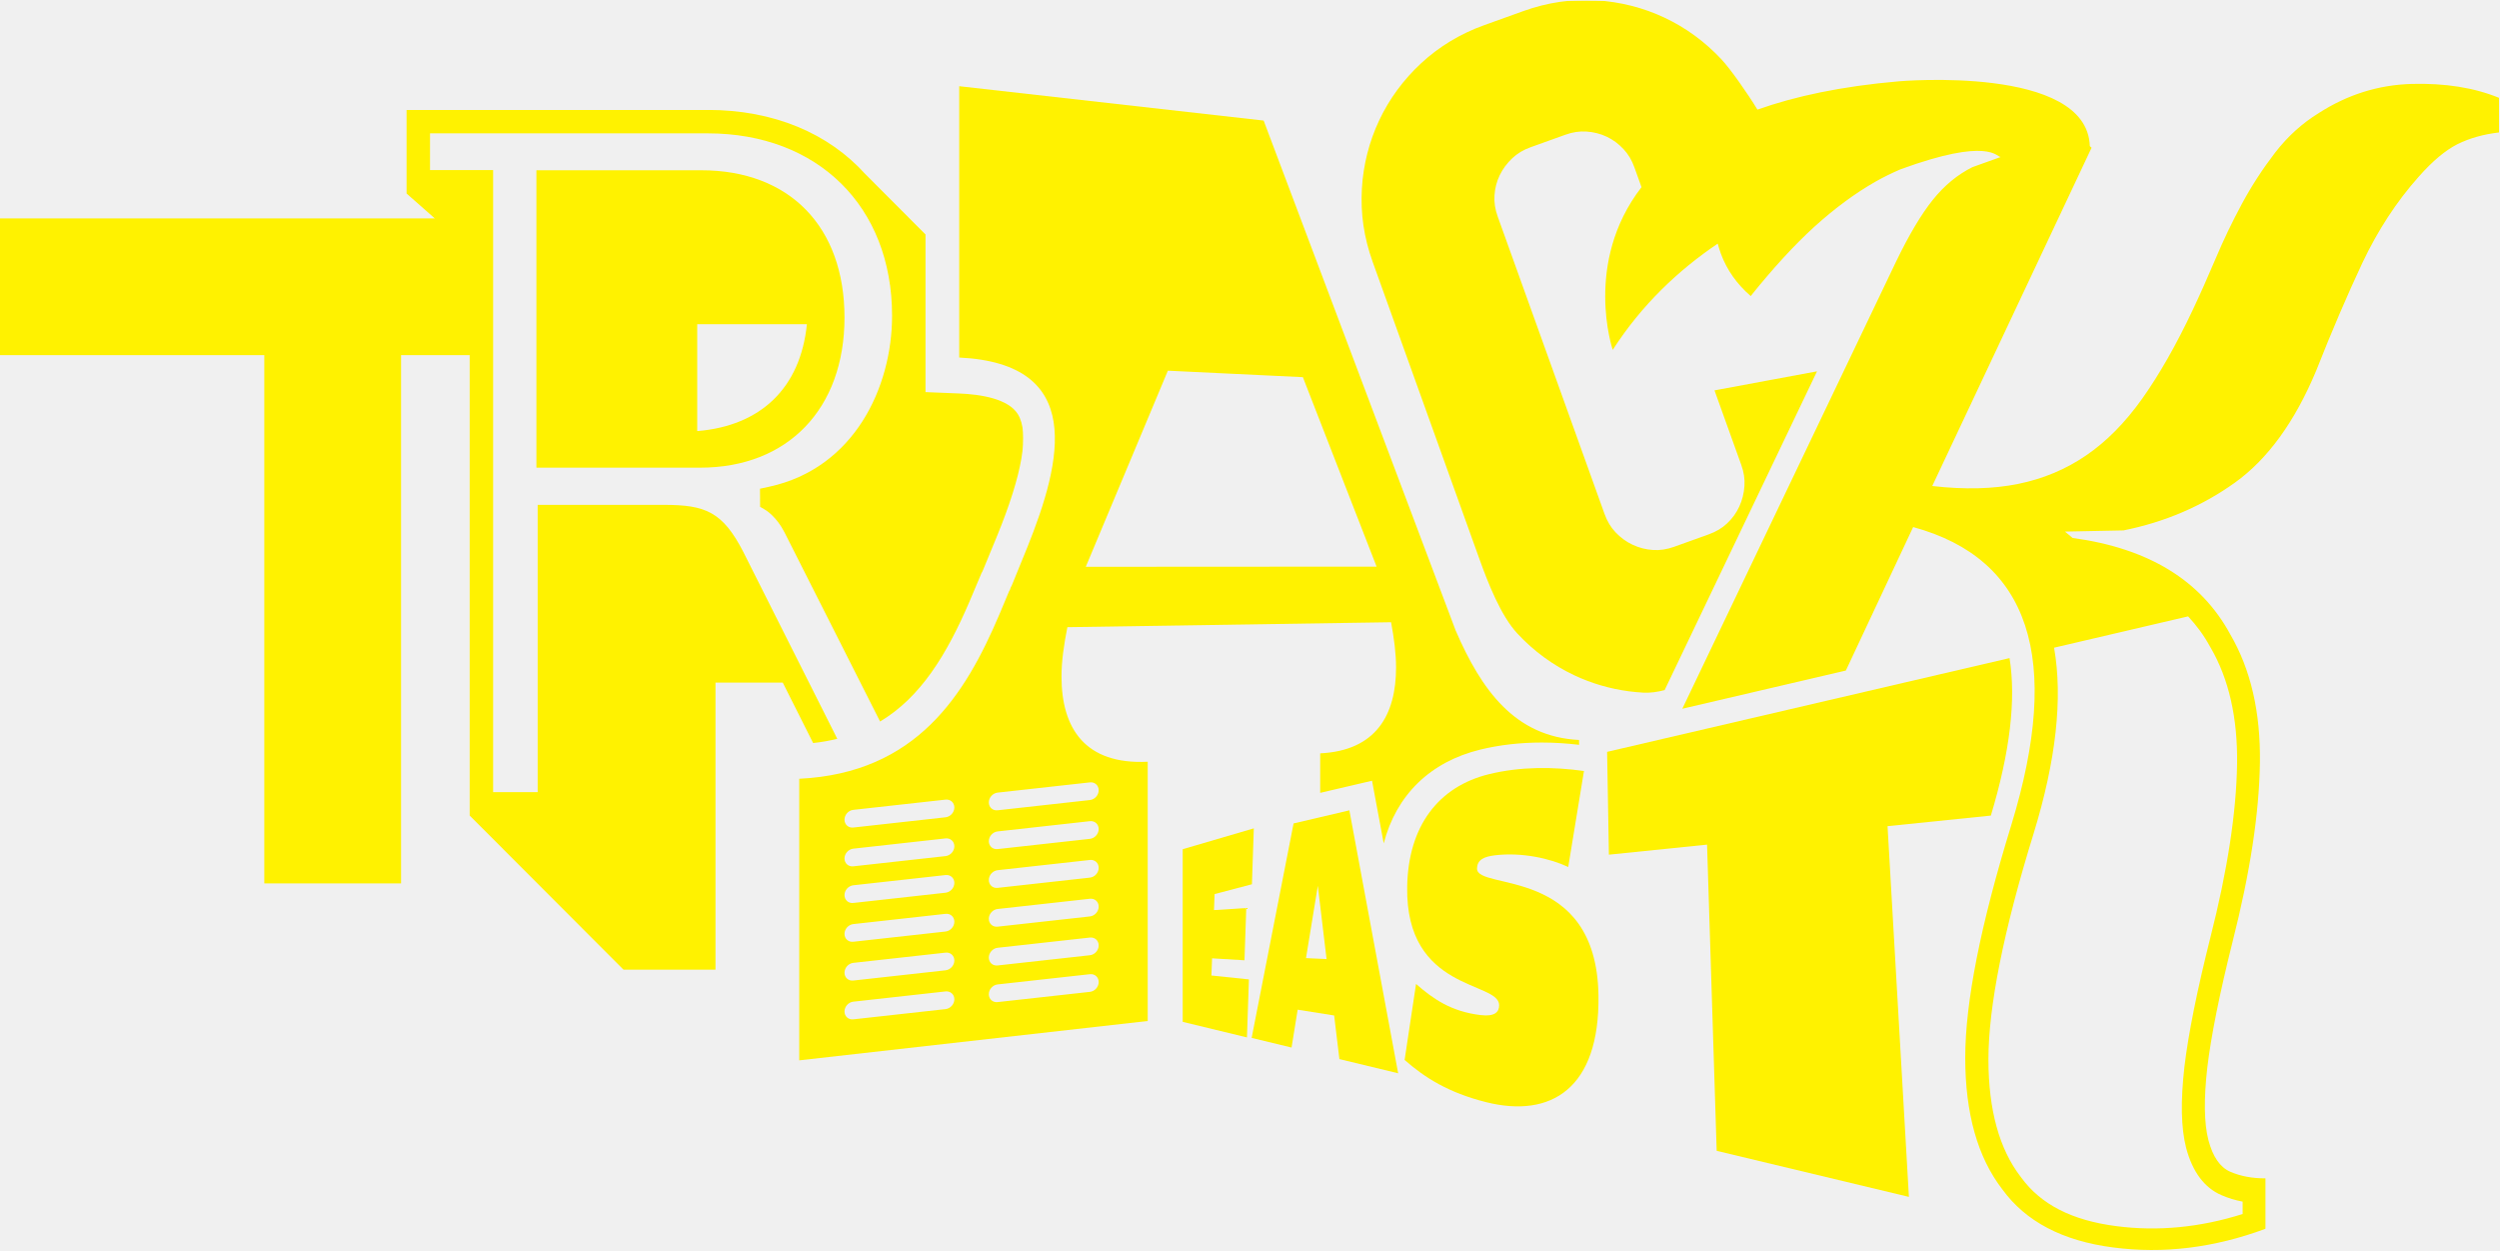
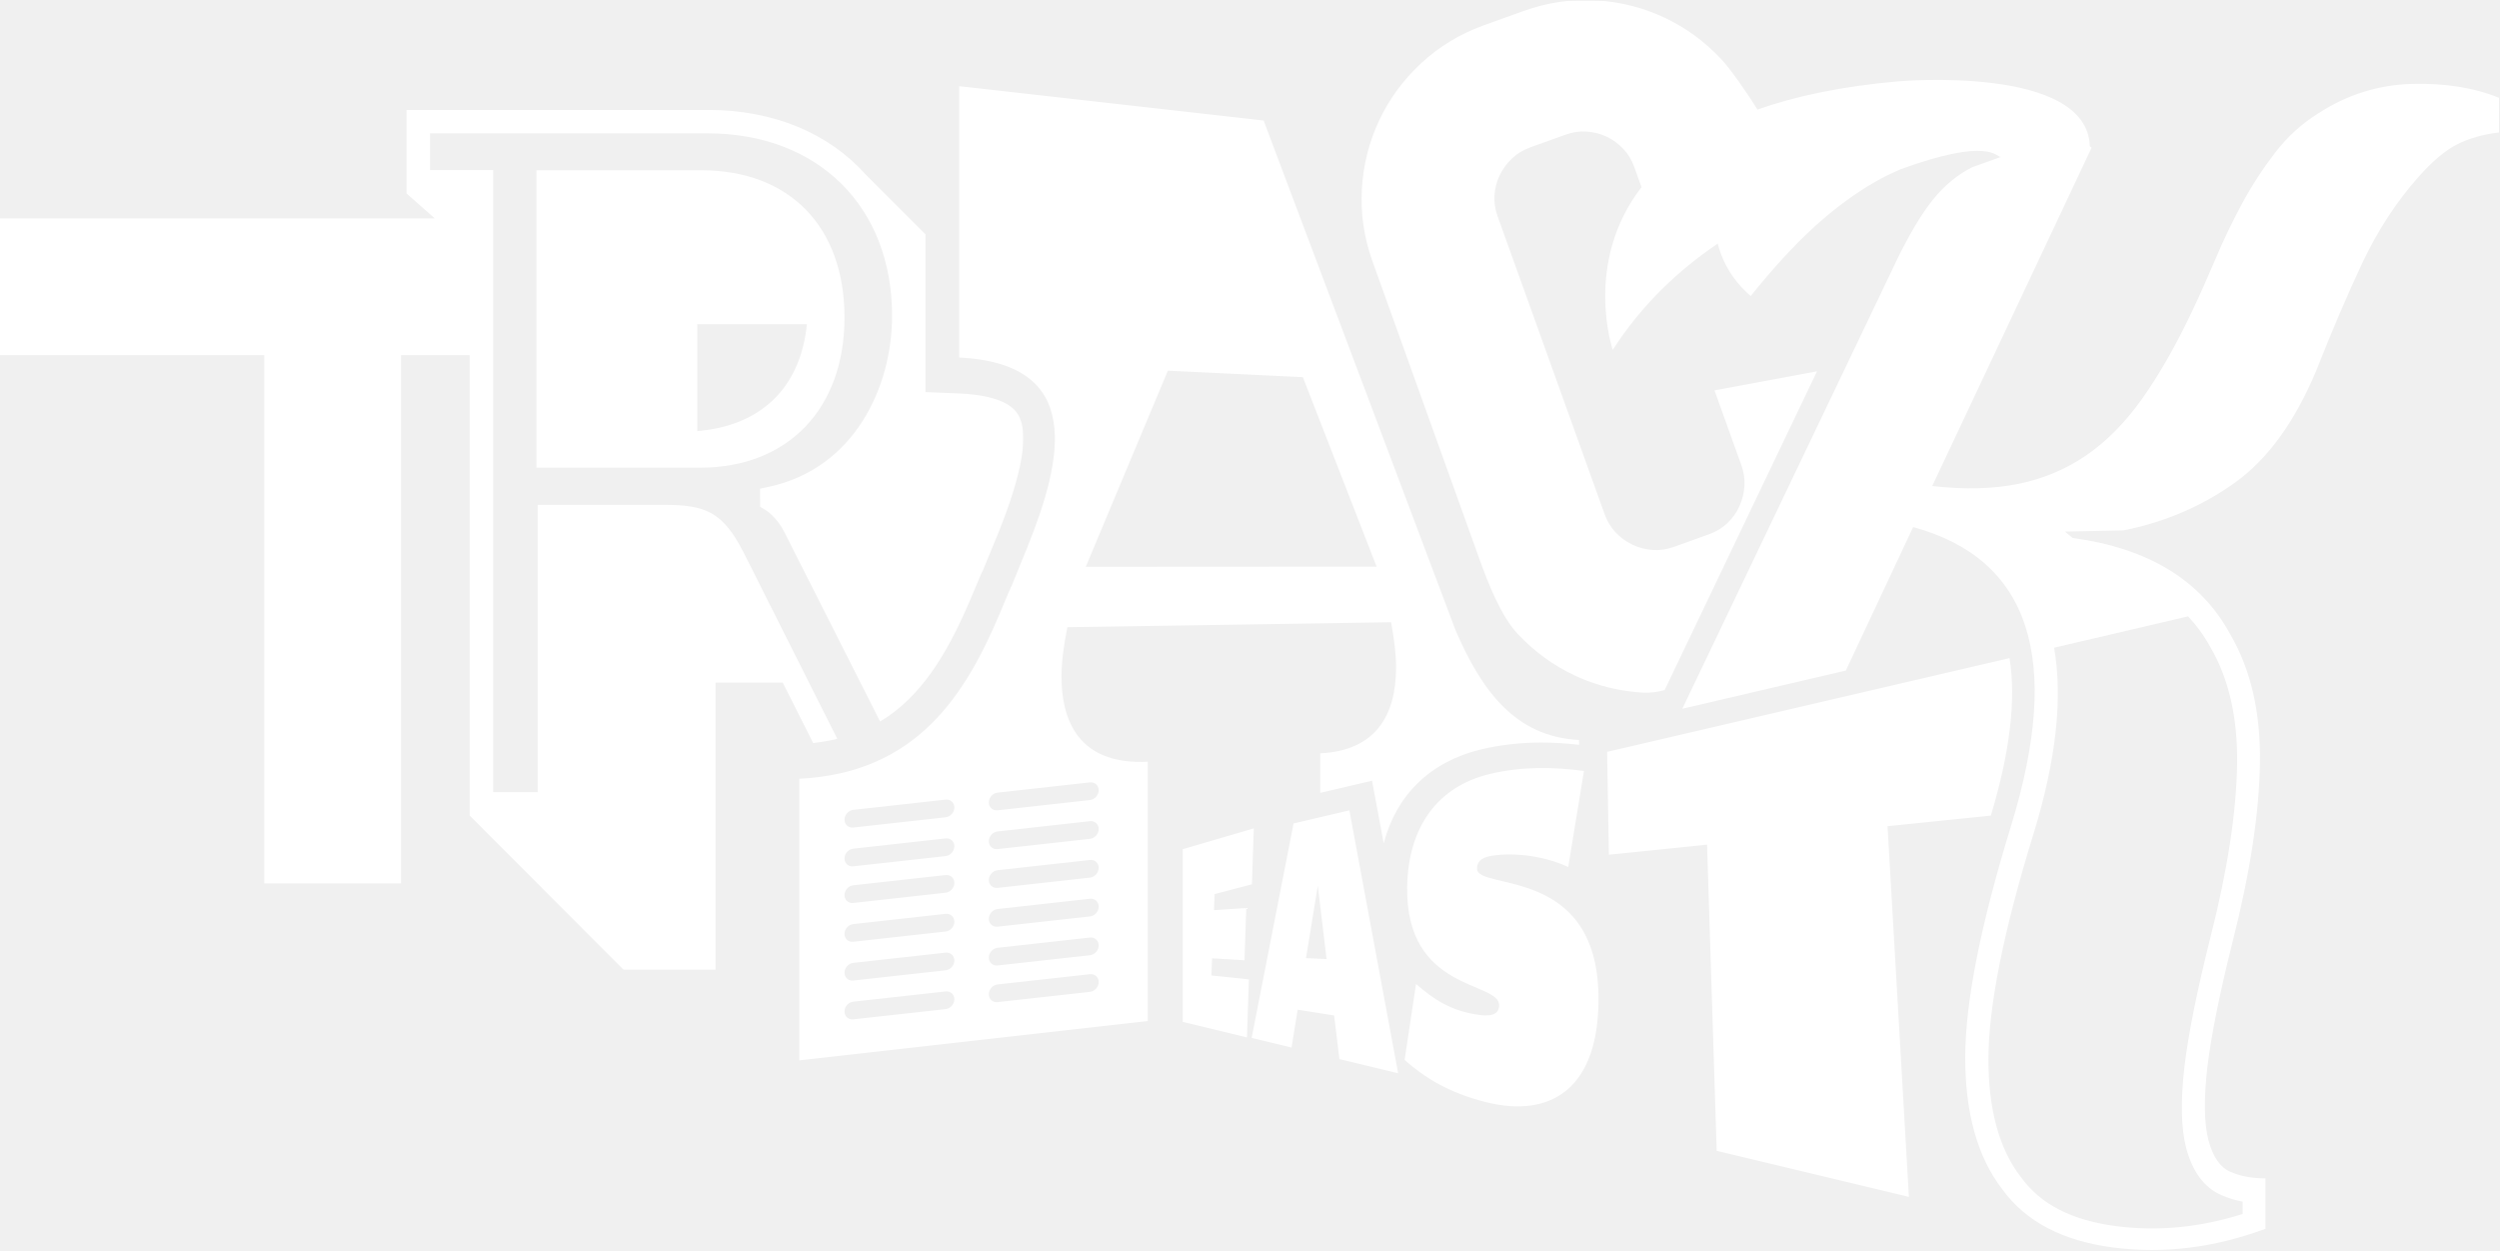
<svg xmlns="http://www.w3.org/2000/svg" xmlns:xlink="http://www.w3.org/1999/xlink" width="1160px" height="580px" viewBox="0 0 1160 580" version="1.1">
  <defs>
    <polygon id="path-1" points="0 3.642 475 3.642 475 402.642 0 402.642" />
    <polygon id="path-3" points="0 0.358 528 0.358 528 580.358 0 580.358" />
  </defs>
  <g id="TE_Logo_Black" stroke="none" stroke-width="1" fill="none" fill-rule="evenodd">
    <g id="Group-4" transform="translate(0, 47.35817)">
      <mask id="mask-2" fill="white">
        <use xlink:href="#path-1" />
      </mask>
      <g id="Clip-2" />
-       <path d="M323.64,152.675 L323.64,103.069 L374.554,103.069 C371.566,132.68 353.14,150.248 323.64,152.675 Z M392,99.97 C392,57.824 366.508,31.642 325.477,31.642 L249,31.642 L249,169.642 L325.023,169.642 C365.71,169.642 392,142.297 392,99.97 L392,99.97 Z" id="Fill-1" fill="#FFF200" mask="url(#mask-2)" />
-       <path d="M472.528,144.919 C468.101,137.633 455.245,135.623 445.124,135.211 L429.602,134.578 L429.602,61.417 L401.625,33.389 C384.634,14.556 359.252,3.642 328.479,3.642 L188.725,3.642 L188.725,42.433 L201.823,53.98 L0,53.98 L0,117.414 L122.682,117.414 L122.682,362.524 L186.17,362.524 L186.17,117.414 L218.02,117.414 L218.02,331.058 L289.486,402.642 L332.12,402.642 L332.12,269.364 L363.347,269.364 L377.451,297.412 C381.394,296.99 385.106,296.317 388.648,295.453 L345.048,208.765 C335.43,190.062 327.412,186.897 308.198,186.897 L249.578,186.897 L249.578,320.185 L228.905,320.185 L228.905,31.56 L199.61,31.56 L199.61,14.516 L328.479,14.516 C379.684,14.516 414.089,48.523 414.089,99.133 C414.089,132.458 396.454,169.913 357.079,178.475 L352.784,179.4 L352.834,187.791 L355.49,189.379 C355.53,189.409 360.55,192.464 364.192,199.74 L408.526,287.433 C427.358,276.137 439.39,256.51 450.013,231.788 L455.677,218.372 L455.768,218.282 C455.878,218.071 455.989,217.849 456.11,217.628 L462.961,200.996 C474.61,172.395 477.819,153.602 472.528,144.919" id="Fill-3" fill="#FFF200" mask="url(#mask-2)" />
+       <path d="M323.64,152.675 L323.64,103.069 L374.554,103.069 C371.566,132.68 353.14,150.248 323.64,152.675 Z M392,99.97 C392,57.824 366.508,31.642 325.477,31.642 L249,31.642 L249,169.642 L325.023,169.642 C365.71,169.642 392,142.297 392,99.97 L392,99.97 Z" id="Fill-1" fill="#FFFFFF" mask="url(#mask-2)" />
+       <path d="M472.528,144.919 C468.101,137.633 455.245,135.623 445.124,135.211 L429.602,134.578 L429.602,61.417 L401.625,33.389 C384.634,14.556 359.252,3.642 328.479,3.642 L188.725,3.642 L188.725,42.433 L201.823,53.98 L0,53.98 L0,117.414 L122.682,117.414 L122.682,362.524 L186.17,362.524 L186.17,117.414 L218.02,117.414 L218.02,331.058 L289.486,402.642 L332.12,402.642 L332.12,269.364 L363.347,269.364 L377.451,297.412 C381.394,296.99 385.106,296.317 388.648,295.453 L345.048,208.765 C335.43,190.062 327.412,186.897 308.198,186.897 L249.578,186.897 L249.578,320.185 L228.905,320.185 L228.905,31.56 L199.61,31.56 L199.61,14.516 L328.479,14.516 C379.684,14.516 414.089,48.523 414.089,99.133 C414.089,132.458 396.454,169.913 357.079,178.475 L352.784,179.4 L352.834,187.791 L355.49,189.379 C355.53,189.409 360.55,192.464 364.192,199.74 L408.526,287.433 C427.358,276.137 439.39,256.51 450.013,231.788 L455.677,218.372 L455.768,218.282 C455.878,218.071 455.989,217.849 456.11,217.628 L462.961,200.996 C474.61,172.395 477.819,153.602 472.528,144.919" id="Fill-3" fill="#FFFFFF" mask="url(#mask-2)" />
    </g>
-     <polyline id="Fill-5" fill="#FFF200" points="563.803 414.853 563.504 422.288 578.496 421.323 577.668 445.568 562.625 444.664 562.316 452.632 579.724 454.441 578.816 481.358 549 474.144 549 394.024 582 384.358 581.122 410.301 563.803 414.853" />
-     <path d="M606.225,444.563 L615.775,445 L611.715,411 L606.225,444.563 Z M649,498 L621.736,491.423 L619.293,471.185 L602.353,468.498 L599.518,486.058 L581,481.592 L600.463,382.072 L626.36,376 L649,498 L649,498 Z" id="Fill-6" fill="#FFF200" />
-     <path d="M741.986,461.861 C742.638,505.095 719.924,518.952 689.825,511.403 C672.247,506.999 661.22,499.925 652,491.812 L657.307,456.56 C665.244,463.483 673.561,469.349 687.286,471.001 C693.858,471.797 695.895,469.56 695.885,466.406 C695.874,455.199 652.381,460.218 653.194,411.481 C653.645,383.354 667.682,364.932 691.249,359.197 C706.018,355.6 721.228,355.781 735.254,357.746 L727.95,402.29 C719.813,398.4 706.52,395.347 693.958,396.858 C688.851,397.463 685.641,398.904 685.621,403.076 C685.611,413.366 741.063,401.575 741.986,461.861" id="Fill-7" fill="#FFF200" />
+     <polyline id="Fill-5" fill="#FFFFFF" points="563.803 414.853 563.504 422.288 578.496 421.323 577.668 445.568 562.625 444.664 562.316 452.632 579.724 454.441 578.816 481.358 549 474.144 549 394.024 582 384.358 581.122 410.301 563.803 414.853" />
+     <path d="M606.225,444.563 L615.775,445 L611.715,411 L606.225,444.563 Z M649,498 L621.736,491.423 L619.293,471.185 L602.353,468.498 L599.518,486.058 L581,481.592 L600.463,382.072 L626.36,376 L649,498 L649,498 Z" id="Fill-6" fill="#FFFFFF" />
+     <path d="M741.986,461.861 C742.638,505.095 719.924,518.952 689.825,511.403 C672.247,506.999 661.22,499.925 652,491.812 L657.307,456.56 C665.244,463.483 673.561,469.349 687.286,471.001 C693.858,471.797 695.895,469.56 695.885,466.406 C695.874,455.199 652.381,460.218 653.194,411.481 C653.645,383.354 667.682,364.932 691.249,359.197 C706.018,355.6 721.228,355.781 735.254,357.746 L727.95,402.29 C719.813,398.4 706.52,395.347 693.958,396.858 C688.851,397.463 685.641,398.904 685.621,403.076 C685.611,413.366 741.063,401.575 741.986,461.861" id="Fill-7" fill="#FFFFFF" />
    <g id="Group-11" transform="translate(632, 0)">
      <mask id="mask-4" fill="white">
        <use xlink:href="#path-3" />
      </mask>
      <g id="Clip-9" />
-       <path d="M300.796,305.358 L114,348.86 L114.828,396.569 L160.394,391.909 L164.864,533.99 L254.089,555.358 L244.169,383.344 L292.127,378.432 C301.018,348.951 303.894,324.522 300.796,305.358" id="Fill-8" fill="#FFF200" mask="url(#mask-4)" />
-       <path d="M383.69,286 C387.637,290.221 391.09,294.905 393.947,300.173 L394.129,300.475 C402.589,314.95 406.728,333.102 406.426,354.438 C406.102,376.911 401.943,403.998 394.038,434.973 C387.859,459.562 383.801,479.728 381.984,494.979 C380.156,511.076 380.409,523.356 382.771,532.613 C385.739,543.774 391.272,551.178 399.237,554.583 C402.327,555.922 405.567,556.91 409,557.564 L409,563.296 C389.303,569.541 369.616,571.435 350.363,568.927 C329.768,566.268 315.321,558.884 306.204,546.343 L306.002,546.081 C296.048,533.217 291,514.884 291,491.595 C291,467.036 298.047,431.79 311.959,386.803 C322.428,352.735 325.578,323.896 321.479,300.536 L383.69,286 Z M487.487,38.939 C472.045,39.381 457.659,43.889 444.359,52.452 C436.663,57.181 429.913,63.289 424.098,70.795 C418.343,78.292 413.162,86.221 408.655,94.592 C404.158,102.944 400.074,111.426 396.462,120.009 C392.8,128.602 389.289,136.531 385.839,143.806 C378.143,160.117 370.286,173.831 362.388,184.98 C354.431,196.139 345.739,204.933 336.312,211.343 C326.896,217.783 316.373,222.18 304.804,224.534 C293.244,226.889 279.945,227.231 264.925,225.51 L338.878,68.551 C338.626,68.3 338.334,68.058 338.063,67.817 C336.876,30.014 249.392,37.731 249.392,37.731 C222.742,40.035 201.183,44.674 183.779,50.862 C179.061,43.125 171.274,32.056 167.079,27.548 C159.443,19.378 150.56,12.878 140.661,8.209 C130.771,3.55 120.108,0.844 108.931,0.149 C97.613,-0.535 86.255,1.135 75.189,5.12 L56.909,11.69 C45.853,15.665 36.024,21.602 27.674,29.35 C19.425,37.007 12.886,45.912 8.208,55.833 C3.54,65.734 0.833,76.42 0.149,87.569 C-0.535,98.889 1.135,110.239 5.109,121.317 L54.726,259.379 C58.71,270.458 64.656,285.712 72.382,294.003 C79.997,302.174 88.891,308.684 98.8,313.353 C106.818,317.126 115.339,319.611 124.222,320.779 C126.355,321.05 128.508,321.251 130.681,321.382 C134.021,321.573 137.361,321.08 140.701,320.205 L211.434,172.292 L163.849,181.136 L176.264,215.68 C177.471,219.03 177.964,222.22 177.753,225.41 C177.531,228.871 176.747,232.031 175.338,235.069 C173.99,238.008 172.139,240.553 169.684,242.868 C167.35,245.061 164.584,246.711 161.234,247.919 L145.107,253.715 C141.757,254.912 138.568,255.405 135.369,255.204 C131.959,254.982 128.84,254.177 125.822,252.759 C122.804,251.34 120.208,249.438 117.864,246.943 C115.671,244.608 114.021,241.851 112.814,238.501 L63.197,100.438 C61.99,97.088 61.507,93.908 61.718,90.698 C61.929,87.348 62.714,84.289 64.112,81.381 C65.561,78.372 67.503,75.746 70.028,73.371 C72.362,71.178 75.128,69.528 78.478,68.32 L94.615,62.524 C97.955,61.317 101.144,60.834 104.333,61.035 C107.754,61.267 110.832,62.041 113.76,63.41 C116.697,64.798 119.262,66.68 121.596,69.175 C123.8,71.51 125.45,74.277 126.657,77.628 L129.967,86.844 C102.854,121.931 116.607,162.33 116.607,162.33 C130.087,141.381 147.139,125.332 165.338,113.046 C165.771,114.616 166.254,116.196 166.827,117.765 C169.604,125.252 174.212,131.792 180.65,137.366 C190.962,124.517 200.801,113.781 210.217,105.198 C219.694,96.635 229.12,89.672 238.537,84.309 C242.36,82.125 246.273,80.244 250.247,78.533 C291.323,63.541 294.713,72.868 296.705,72.848 L283.556,77.557 C276.695,80.988 270.579,86.009 265.237,92.66 C259.895,99.301 254.19,108.86 248.174,121.297 L148.91,328.858 L224.815,311.139 L256.062,244.558 C310.145,259.329 325.357,305.434 301.594,382.912 C287.359,429.087 280.236,465.029 280.236,490.778 C280.236,516.577 285.951,536.953 297.46,551.865 C308.304,566.807 325.447,575.793 348.877,578.821 C372.318,581.88 395.829,578.982 419.591,570.158 L419.591,546.764 C413.464,546.764 408.082,545.777 403.283,543.705 C398.565,541.672 395.165,536.792 393.102,528.964 C391.11,521.176 390.939,509.997 392.599,495.376 C394.34,480.806 398.233,461.306 404.36,436.865 C412.468,404.978 416.694,377.318 417.025,353.923 C417.357,330.539 412.8,310.696 403.283,294.386 C389.702,269.291 365.276,254.379 330.085,249.619 L326.524,246.661 L353.696,246.108 C372.962,242.234 390.235,234.828 405.466,223.911 C420.697,212.963 433.202,195.716 443.102,172.101 C450.375,153.677 457.548,136.954 464.61,121.921 C471.733,106.918 480.365,93.626 490.677,82.055 C497.115,74.75 503.141,69.729 508.684,66.921 C514.238,64.154 520.676,62.323 528,61.458 L528,45.389 C516.431,40.669 502.93,38.526 487.487,38.939 L487.487,38.939 Z" id="Fill-10" fill="#FFF200" mask="url(#mask-4)" />
+       <path d="M300.796,305.358 L114,348.86 L114.828,396.569 L160.394,391.909 L164.864,533.99 L254.089,555.358 L244.169,383.344 L292.127,378.432 C301.018,348.951 303.894,324.522 300.796,305.358" id="Fill-8" fill="#FFFFFF" mask="url(#mask-4)" />
+       <path d="M383.69,286 C387.637,290.221 391.09,294.905 393.947,300.173 L394.129,300.475 C402.589,314.95 406.728,333.102 406.426,354.438 C406.102,376.911 401.943,403.998 394.038,434.973 C387.859,459.562 383.801,479.728 381.984,494.979 C380.156,511.076 380.409,523.356 382.771,532.613 C385.739,543.774 391.272,551.178 399.237,554.583 C402.327,555.922 405.567,556.91 409,557.564 L409,563.296 C389.303,569.541 369.616,571.435 350.363,568.927 C329.768,566.268 315.321,558.884 306.204,546.343 L306.002,546.081 C296.048,533.217 291,514.884 291,491.595 C291,467.036 298.047,431.79 311.959,386.803 C322.428,352.735 325.578,323.896 321.479,300.536 L383.69,286 Z M487.487,38.939 C472.045,39.381 457.659,43.889 444.359,52.452 C436.663,57.181 429.913,63.289 424.098,70.795 C418.343,78.292 413.162,86.221 408.655,94.592 C404.158,102.944 400.074,111.426 396.462,120.009 C392.8,128.602 389.289,136.531 385.839,143.806 C378.143,160.117 370.286,173.831 362.388,184.98 C354.431,196.139 345.739,204.933 336.312,211.343 C326.896,217.783 316.373,222.18 304.804,224.534 C293.244,226.889 279.945,227.231 264.925,225.51 L338.878,68.551 C338.626,68.3 338.334,68.058 338.063,67.817 C336.876,30.014 249.392,37.731 249.392,37.731 C222.742,40.035 201.183,44.674 183.779,50.862 C179.061,43.125 171.274,32.056 167.079,27.548 C159.443,19.378 150.56,12.878 140.661,8.209 C130.771,3.55 120.108,0.844 108.931,0.149 C97.613,-0.535 86.255,1.135 75.189,5.12 L56.909,11.69 C45.853,15.665 36.024,21.602 27.674,29.35 C19.425,37.007 12.886,45.912 8.208,55.833 C3.54,65.734 0.833,76.42 0.149,87.569 C-0.535,98.889 1.135,110.239 5.109,121.317 L54.726,259.379 C58.71,270.458 64.656,285.712 72.382,294.003 C79.997,302.174 88.891,308.684 98.8,313.353 C106.818,317.126 115.339,319.611 124.222,320.779 C126.355,321.05 128.508,321.251 130.681,321.382 C134.021,321.573 137.361,321.08 140.701,320.205 L211.434,172.292 L163.849,181.136 L176.264,215.68 C177.471,219.03 177.964,222.22 177.753,225.41 C177.531,228.871 176.747,232.031 175.338,235.069 C173.99,238.008 172.139,240.553 169.684,242.868 C167.35,245.061 164.584,246.711 161.234,247.919 L145.107,253.715 C141.757,254.912 138.568,255.405 135.369,255.204 C131.959,254.982 128.84,254.177 125.822,252.759 C122.804,251.34 120.208,249.438 117.864,246.943 C115.671,244.608 114.021,241.851 112.814,238.501 L63.197,100.438 C61.99,97.088 61.507,93.908 61.718,90.698 C61.929,87.348 62.714,84.289 64.112,81.381 C65.561,78.372 67.503,75.746 70.028,73.371 C72.362,71.178 75.128,69.528 78.478,68.32 L94.615,62.524 C97.955,61.317 101.144,60.834 104.333,61.035 C107.754,61.267 110.832,62.041 113.76,63.41 C116.697,64.798 119.262,66.68 121.596,69.175 C123.8,71.51 125.45,74.277 126.657,77.628 L129.967,86.844 C102.854,121.931 116.607,162.33 116.607,162.33 C130.087,141.381 147.139,125.332 165.338,113.046 C165.771,114.616 166.254,116.196 166.827,117.765 C169.604,125.252 174.212,131.792 180.65,137.366 C190.962,124.517 200.801,113.781 210.217,105.198 C219.694,96.635 229.12,89.672 238.537,84.309 C242.36,82.125 246.273,80.244 250.247,78.533 C291.323,63.541 294.713,72.868 296.705,72.848 L283.556,77.557 C276.695,80.988 270.579,86.009 265.237,92.66 C259.895,99.301 254.19,108.86 248.174,121.297 L148.91,328.858 L224.815,311.139 L256.062,244.558 C310.145,259.329 325.357,305.434 301.594,382.912 C287.359,429.087 280.236,465.029 280.236,490.778 C280.236,516.577 285.951,536.953 297.46,551.865 C308.304,566.807 325.447,575.793 348.877,578.821 C372.318,581.88 395.829,578.982 419.591,570.158 L419.591,546.764 C413.464,546.764 408.082,545.777 403.283,543.705 C398.565,541.672 395.165,536.792 393.102,528.964 C391.11,521.176 390.939,509.997 392.599,495.376 C394.34,480.806 398.233,461.306 404.36,436.865 C412.468,404.978 416.694,377.318 417.025,353.923 C417.357,330.539 412.8,310.696 403.283,294.386 C389.702,269.291 365.276,254.379 330.085,249.619 L326.524,246.661 L353.696,246.108 C372.962,242.234 390.235,234.828 405.466,223.911 C420.697,212.963 433.202,195.716 443.102,172.101 C450.375,153.677 457.548,136.954 464.61,121.921 C471.733,106.918 480.365,93.626 490.677,82.055 C497.115,74.75 503.141,69.729 508.684,66.921 C514.238,64.154 520.676,62.323 528,61.458 L528,45.389 C516.431,40.669 502.93,38.526 487.487,38.939 L487.487,38.939 Z" id="Fill-10" fill="#FFFFFF" mask="url(#mask-4)" />
    </g>
-     <path d="M504,263 L542.104,172 L604.78,175.007 L639,262.92 L504,263 Z M505.927,363.026 C508.18,362.773 510,364.41 510,366.672 C510,368.935 508.18,370.976 505.927,371.218 L463.073,375.976 C460.82,376.219 459,374.592 459,372.329 C459,370.067 460.82,368.026 463.073,367.774 L505.927,363.026 Z M505.927,389.226 L463.073,393.974 C460.82,394.227 459,392.59 459,390.338 C459,388.065 460.82,386.034 463.073,385.782 L505.927,381.024 C508.18,380.781 510,382.408 510,384.671 C510,386.933 508.18,388.974 505.927,389.226 Z M505.927,407.217 L463.073,411.974 C460.82,412.227 459,410.591 459,408.328 C459,406.066 460.82,404.025 463.073,403.773 L505.927,399.026 C508.18,398.773 510,400.409 510,402.672 C510,404.934 508.18,406.975 505.927,407.217 Z M505.927,425.223 L463.073,429.974 C460.82,430.227 459,428.599 459,426.325 C459,424.061 460.82,422.029 463.073,421.777 L505.927,417.026 C508.18,416.773 510,418.401 510,420.665 C510,422.939 508.18,424.971 505.927,425.223 Z M505.927,443.227 L463.073,447.974 C460.82,448.227 459,446.591 459,444.328 C459,442.066 460.82,440.025 463.073,439.773 L505.927,435.026 C508.18,434.773 510,436.409 510,438.672 C510,440.934 508.18,442.975 505.927,443.227 Z M505.927,460.223 L463.073,464.974 C460.82,465.227 459,463.599 459,461.325 C459,459.061 460.82,457.029 463.073,456.777 L505.927,452.026 C508.18,451.773 510,453.401 510,455.665 C510,457.929 508.18,459.971 505.927,460.223 Z M438.918,379.218 L396.082,383.976 C393.83,384.219 392,382.592 392,380.329 C392,378.067 393.83,376.026 396.082,375.774 L438.918,371.026 C441.17,370.773 443,372.41 443,374.662 C443,376.935 441.17,378.966 438.918,379.218 Z M438.918,397.226 L396.082,401.974 C393.83,402.227 392,400.59 392,398.328 C392,396.065 393.83,394.034 396.082,393.782 L438.918,389.024 C441.17,388.781 443,390.408 443,392.671 C443,394.933 441.17,396.974 438.918,397.226 Z M438.918,414.217 L396.082,418.974 C393.83,419.227 392,417.591 392,415.328 C392,413.066 393.83,411.025 396.082,410.773 L438.918,406.026 C441.17,405.773 443,407.409 443,409.672 C443,411.934 441.17,413.975 438.918,414.217 Z M438.918,432.226 L396.082,436.974 C393.83,437.227 392,435.6 392,433.327 C392,431.065 393.83,429.034 396.082,428.782 L438.918,424.024 C441.17,423.781 443,425.408 443,427.671 C443,429.933 441.17,431.974 438.918,432.226 Z M438.918,450.217 L396.082,454.974 C393.83,455.227 392,453.591 392,451.328 C392,449.066 393.83,447.025 396.082,446.773 L438.918,442.026 C441.17,441.773 443,443.409 443,445.672 C443,447.934 441.17,449.975 438.918,450.217 Z M438.918,468.226 L396.082,472.974 C393.83,473.227 392,471.59 392,469.328 C392,467.065 393.83,465.034 396.082,464.782 L438.918,460.024 C441.17,459.781 443,461.408 443,463.671 C443,465.933 441.17,467.974 438.918,468.226 Z M732.96,343.343 C703.212,341.866 687.646,320.196 675.673,292.498 L586.57,55.944 L445.259,40 L445.259,165.892 C503.57,168.735 493.272,213.271 476.793,254.14 L469.567,271.872 C469.005,272.465 469.005,273.65 468.443,274.243 L463.956,284.963 C448.109,322.265 425.598,358.684 371,361.346 L371,492 L532.755,473.746 L532.755,353.449 C503.57,354.876 492.731,337.857 492.731,313.876 C492.731,306.854 493.824,299.229 495.46,291.011 L645.724,288.72 C647.109,296.235 648.033,303.207 648.033,309.657 C648.033,331.699 638.769,348.285 612.815,349.551 L612.815,367.886 L636.882,362.26 L642.302,391.324 C648.113,368.971 663.8,353.479 687.254,347.783 C696.147,345.633 705.711,344.538 715.677,344.538 C721.278,344.538 727.089,344.9 733,345.593 L732.96,343.343 L732.96,343.343 Z" id="Fill-12" fill="#FFF200" />
+     <path d="M504,263 L542.104,172 L604.78,175.007 L639,262.92 L504,263 Z M505.927,363.026 C508.18,362.773 510,364.41 510,366.672 C510,368.935 508.18,370.976 505.927,371.218 L463.073,375.976 C460.82,376.219 459,374.592 459,372.329 C459,370.067 460.82,368.026 463.073,367.774 L505.927,363.026 Z M505.927,389.226 L463.073,393.974 C460.82,394.227 459,392.59 459,390.338 C459,388.065 460.82,386.034 463.073,385.782 L505.927,381.024 C508.18,380.781 510,382.408 510,384.671 C510,386.933 508.18,388.974 505.927,389.226 Z M505.927,407.217 L463.073,411.974 C460.82,412.227 459,410.591 459,408.328 C459,406.066 460.82,404.025 463.073,403.773 L505.927,399.026 C508.18,398.773 510,400.409 510,402.672 C510,404.934 508.18,406.975 505.927,407.217 Z M505.927,425.223 L463.073,429.974 C460.82,430.227 459,428.599 459,426.325 C459,424.061 460.82,422.029 463.073,421.777 L505.927,417.026 C508.18,416.773 510,418.401 510,420.665 C510,422.939 508.18,424.971 505.927,425.223 Z M505.927,443.227 L463.073,447.974 C460.82,448.227 459,446.591 459,444.328 C459,442.066 460.82,440.025 463.073,439.773 L505.927,435.026 C508.18,434.773 510,436.409 510,438.672 C510,440.934 508.18,442.975 505.927,443.227 Z M505.927,460.223 L463.073,464.974 C460.82,465.227 459,463.599 459,461.325 C459,459.061 460.82,457.029 463.073,456.777 L505.927,452.026 C508.18,451.773 510,453.401 510,455.665 C510,457.929 508.18,459.971 505.927,460.223 Z M438.918,379.218 L396.082,383.976 C393.83,384.219 392,382.592 392,380.329 C392,378.067 393.83,376.026 396.082,375.774 L438.918,371.026 C441.17,370.773 443,372.41 443,374.662 C443,376.935 441.17,378.966 438.918,379.218 Z M438.918,397.226 L396.082,401.974 C393.83,402.227 392,400.59 392,398.328 C392,396.065 393.83,394.034 396.082,393.782 L438.918,389.024 C441.17,388.781 443,390.408 443,392.671 C443,394.933 441.17,396.974 438.918,397.226 Z M438.918,414.217 L396.082,418.974 C393.83,419.227 392,417.591 392,415.328 C392,413.066 393.83,411.025 396.082,410.773 L438.918,406.026 C441.17,405.773 443,407.409 443,409.672 C443,411.934 441.17,413.975 438.918,414.217 Z M438.918,432.226 L396.082,436.974 C393.83,437.227 392,435.6 392,433.327 C392,431.065 393.83,429.034 396.082,428.782 L438.918,424.024 C441.17,423.781 443,425.408 443,427.671 C443,429.933 441.17,431.974 438.918,432.226 Z M438.918,450.217 L396.082,454.974 C393.83,455.227 392,453.591 392,451.328 C392,449.066 393.83,447.025 396.082,446.773 L438.918,442.026 C441.17,441.773 443,443.409 443,445.672 C443,447.934 441.17,449.975 438.918,450.217 Z M438.918,468.226 L396.082,472.974 C393.83,473.227 392,471.59 392,469.328 C392,467.065 393.83,465.034 396.082,464.782 L438.918,460.024 C441.17,459.781 443,461.408 443,463.671 C443,465.933 441.17,467.974 438.918,468.226 Z M732.96,343.343 C703.212,341.866 687.646,320.196 675.673,292.498 L586.57,55.944 L445.259,40 L445.259,165.892 C503.57,168.735 493.272,213.271 476.793,254.14 L469.567,271.872 C469.005,272.465 469.005,273.65 468.443,274.243 L463.956,284.963 C448.109,322.265 425.598,358.684 371,361.346 L371,492 L532.755,473.746 L532.755,353.449 C503.57,354.876 492.731,337.857 492.731,313.876 C492.731,306.854 493.824,299.229 495.46,291.011 L645.724,288.72 C647.109,296.235 648.033,303.207 648.033,309.657 C648.033,331.699 638.769,348.285 612.815,349.551 L612.815,367.886 L636.882,362.26 L642.302,391.324 C648.113,368.971 663.8,353.479 687.254,347.783 C696.147,345.633 705.711,344.538 715.677,344.538 C721.278,344.538 727.089,344.9 733,345.593 L732.96,343.343 L732.96,343.343 Z" id="Fill-12" fill="#FFFFFF" />
  </g>
</svg>
